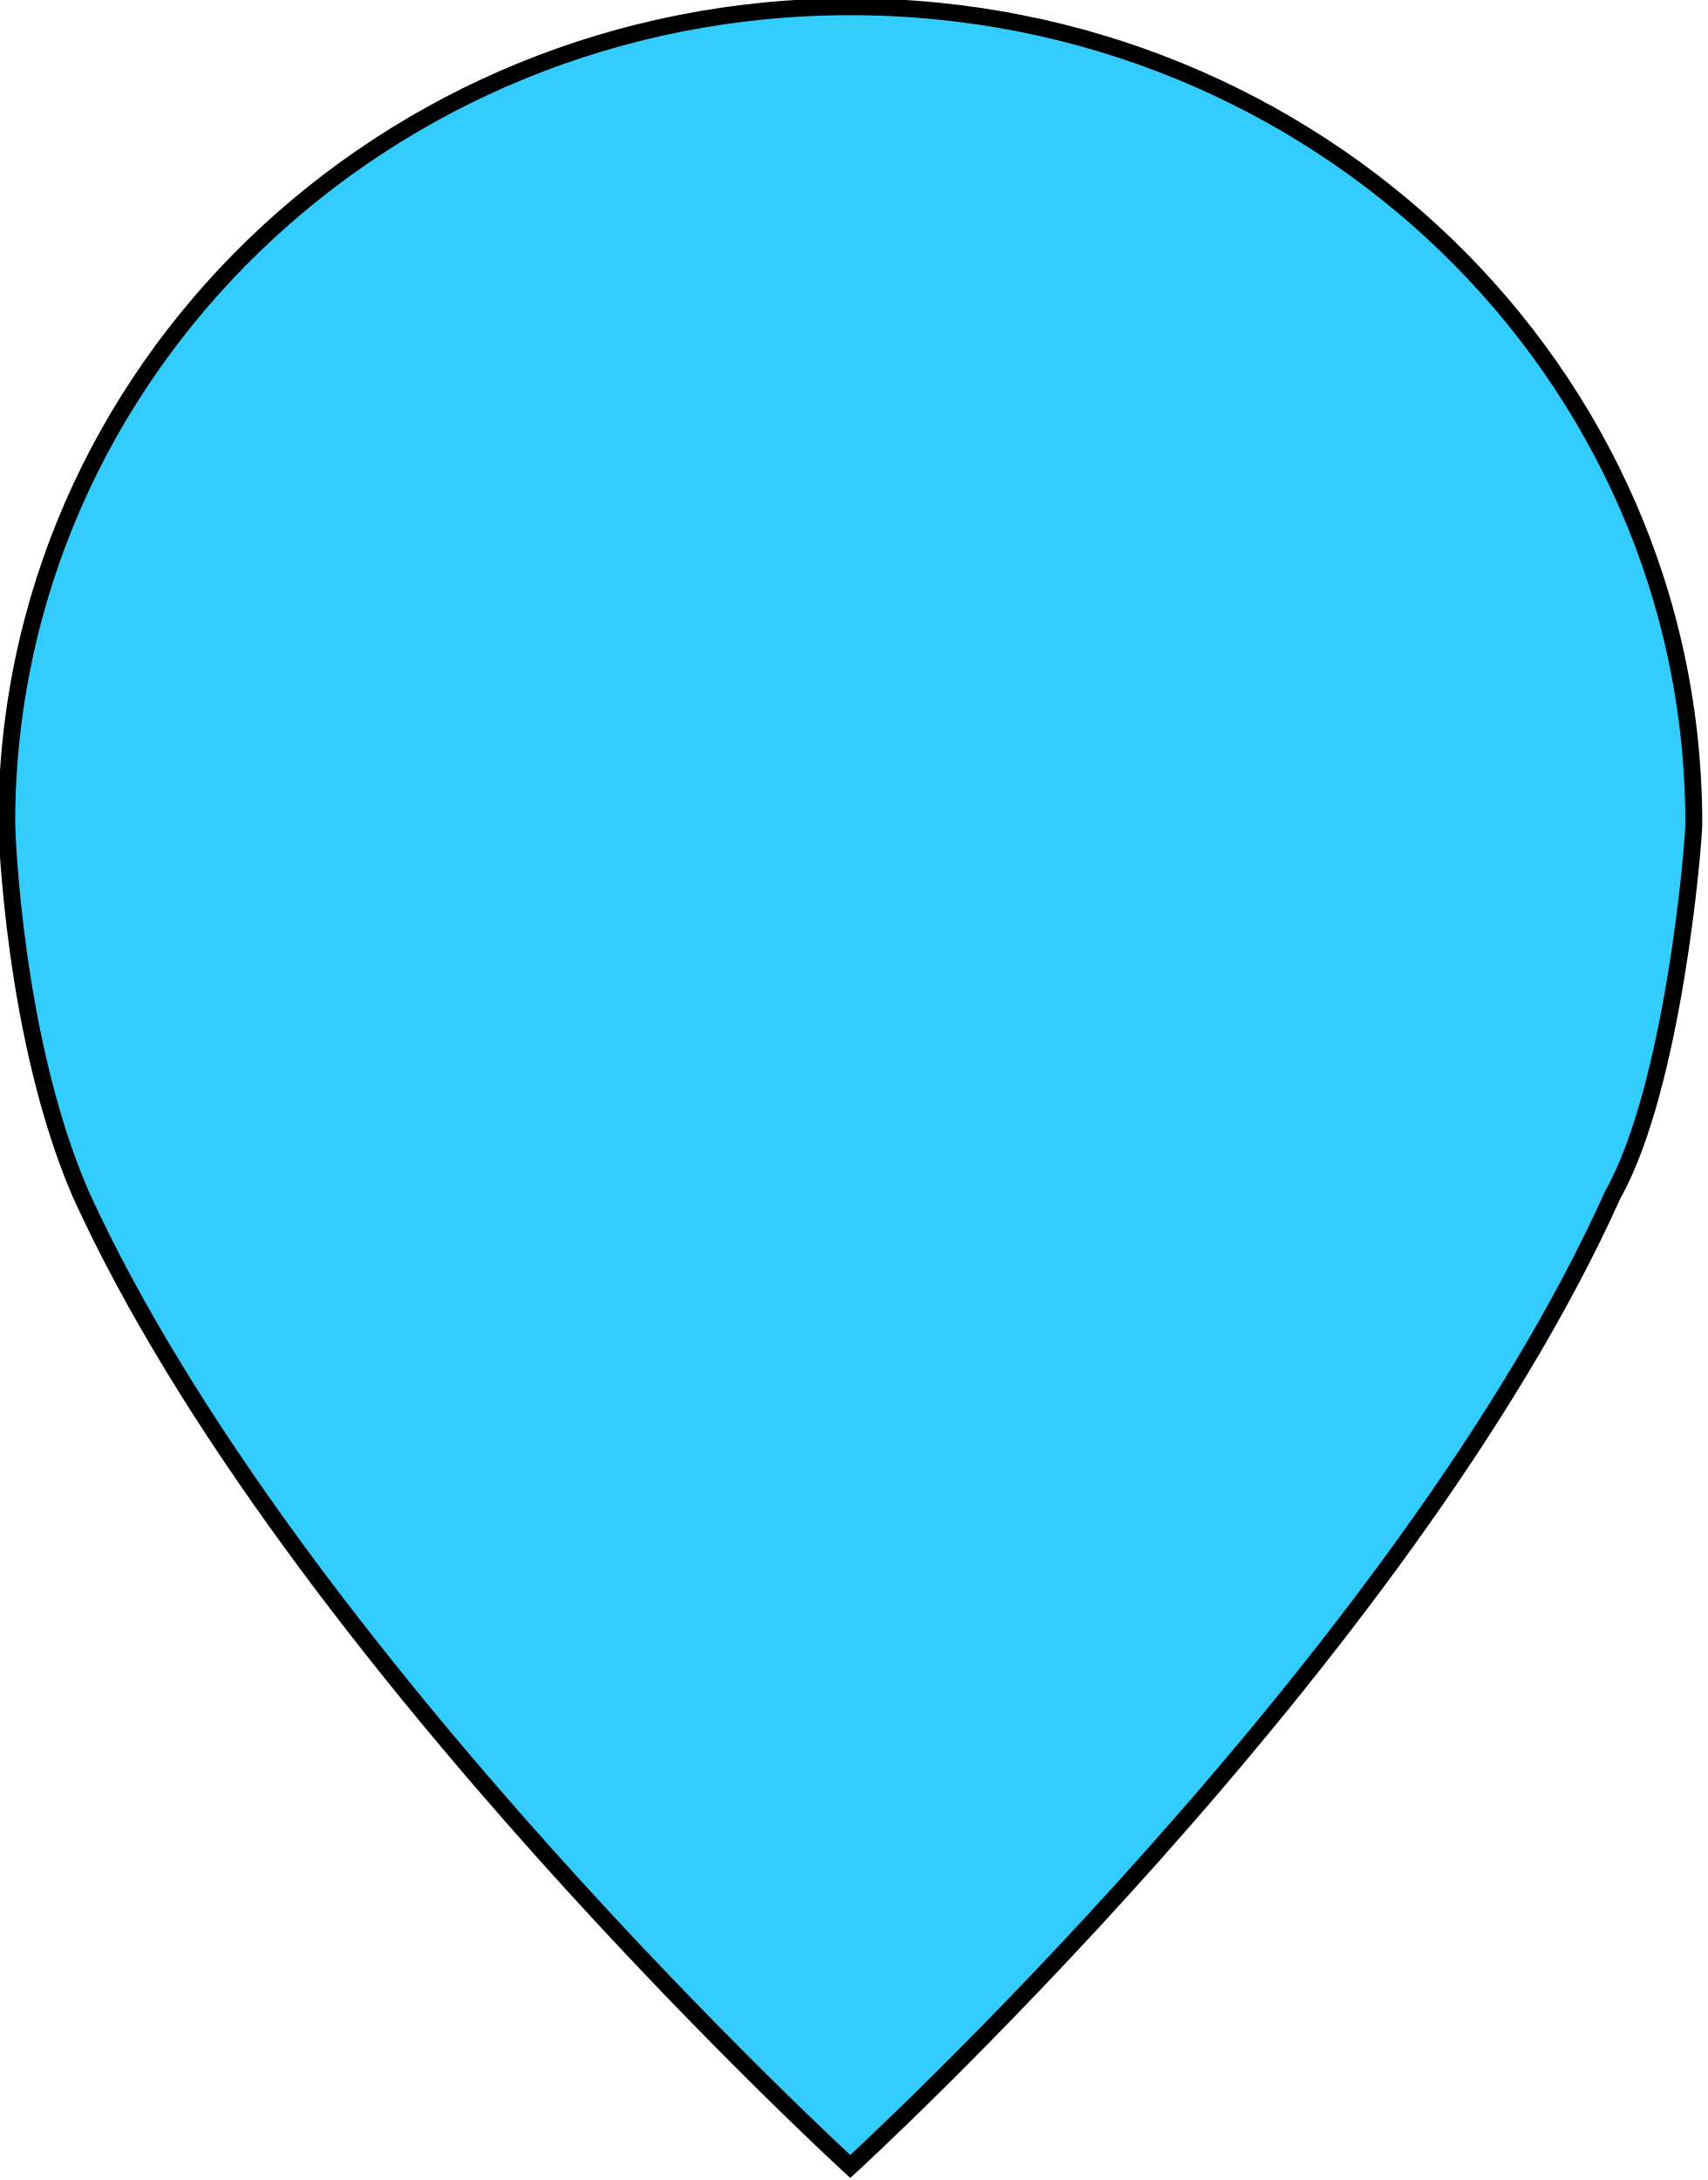
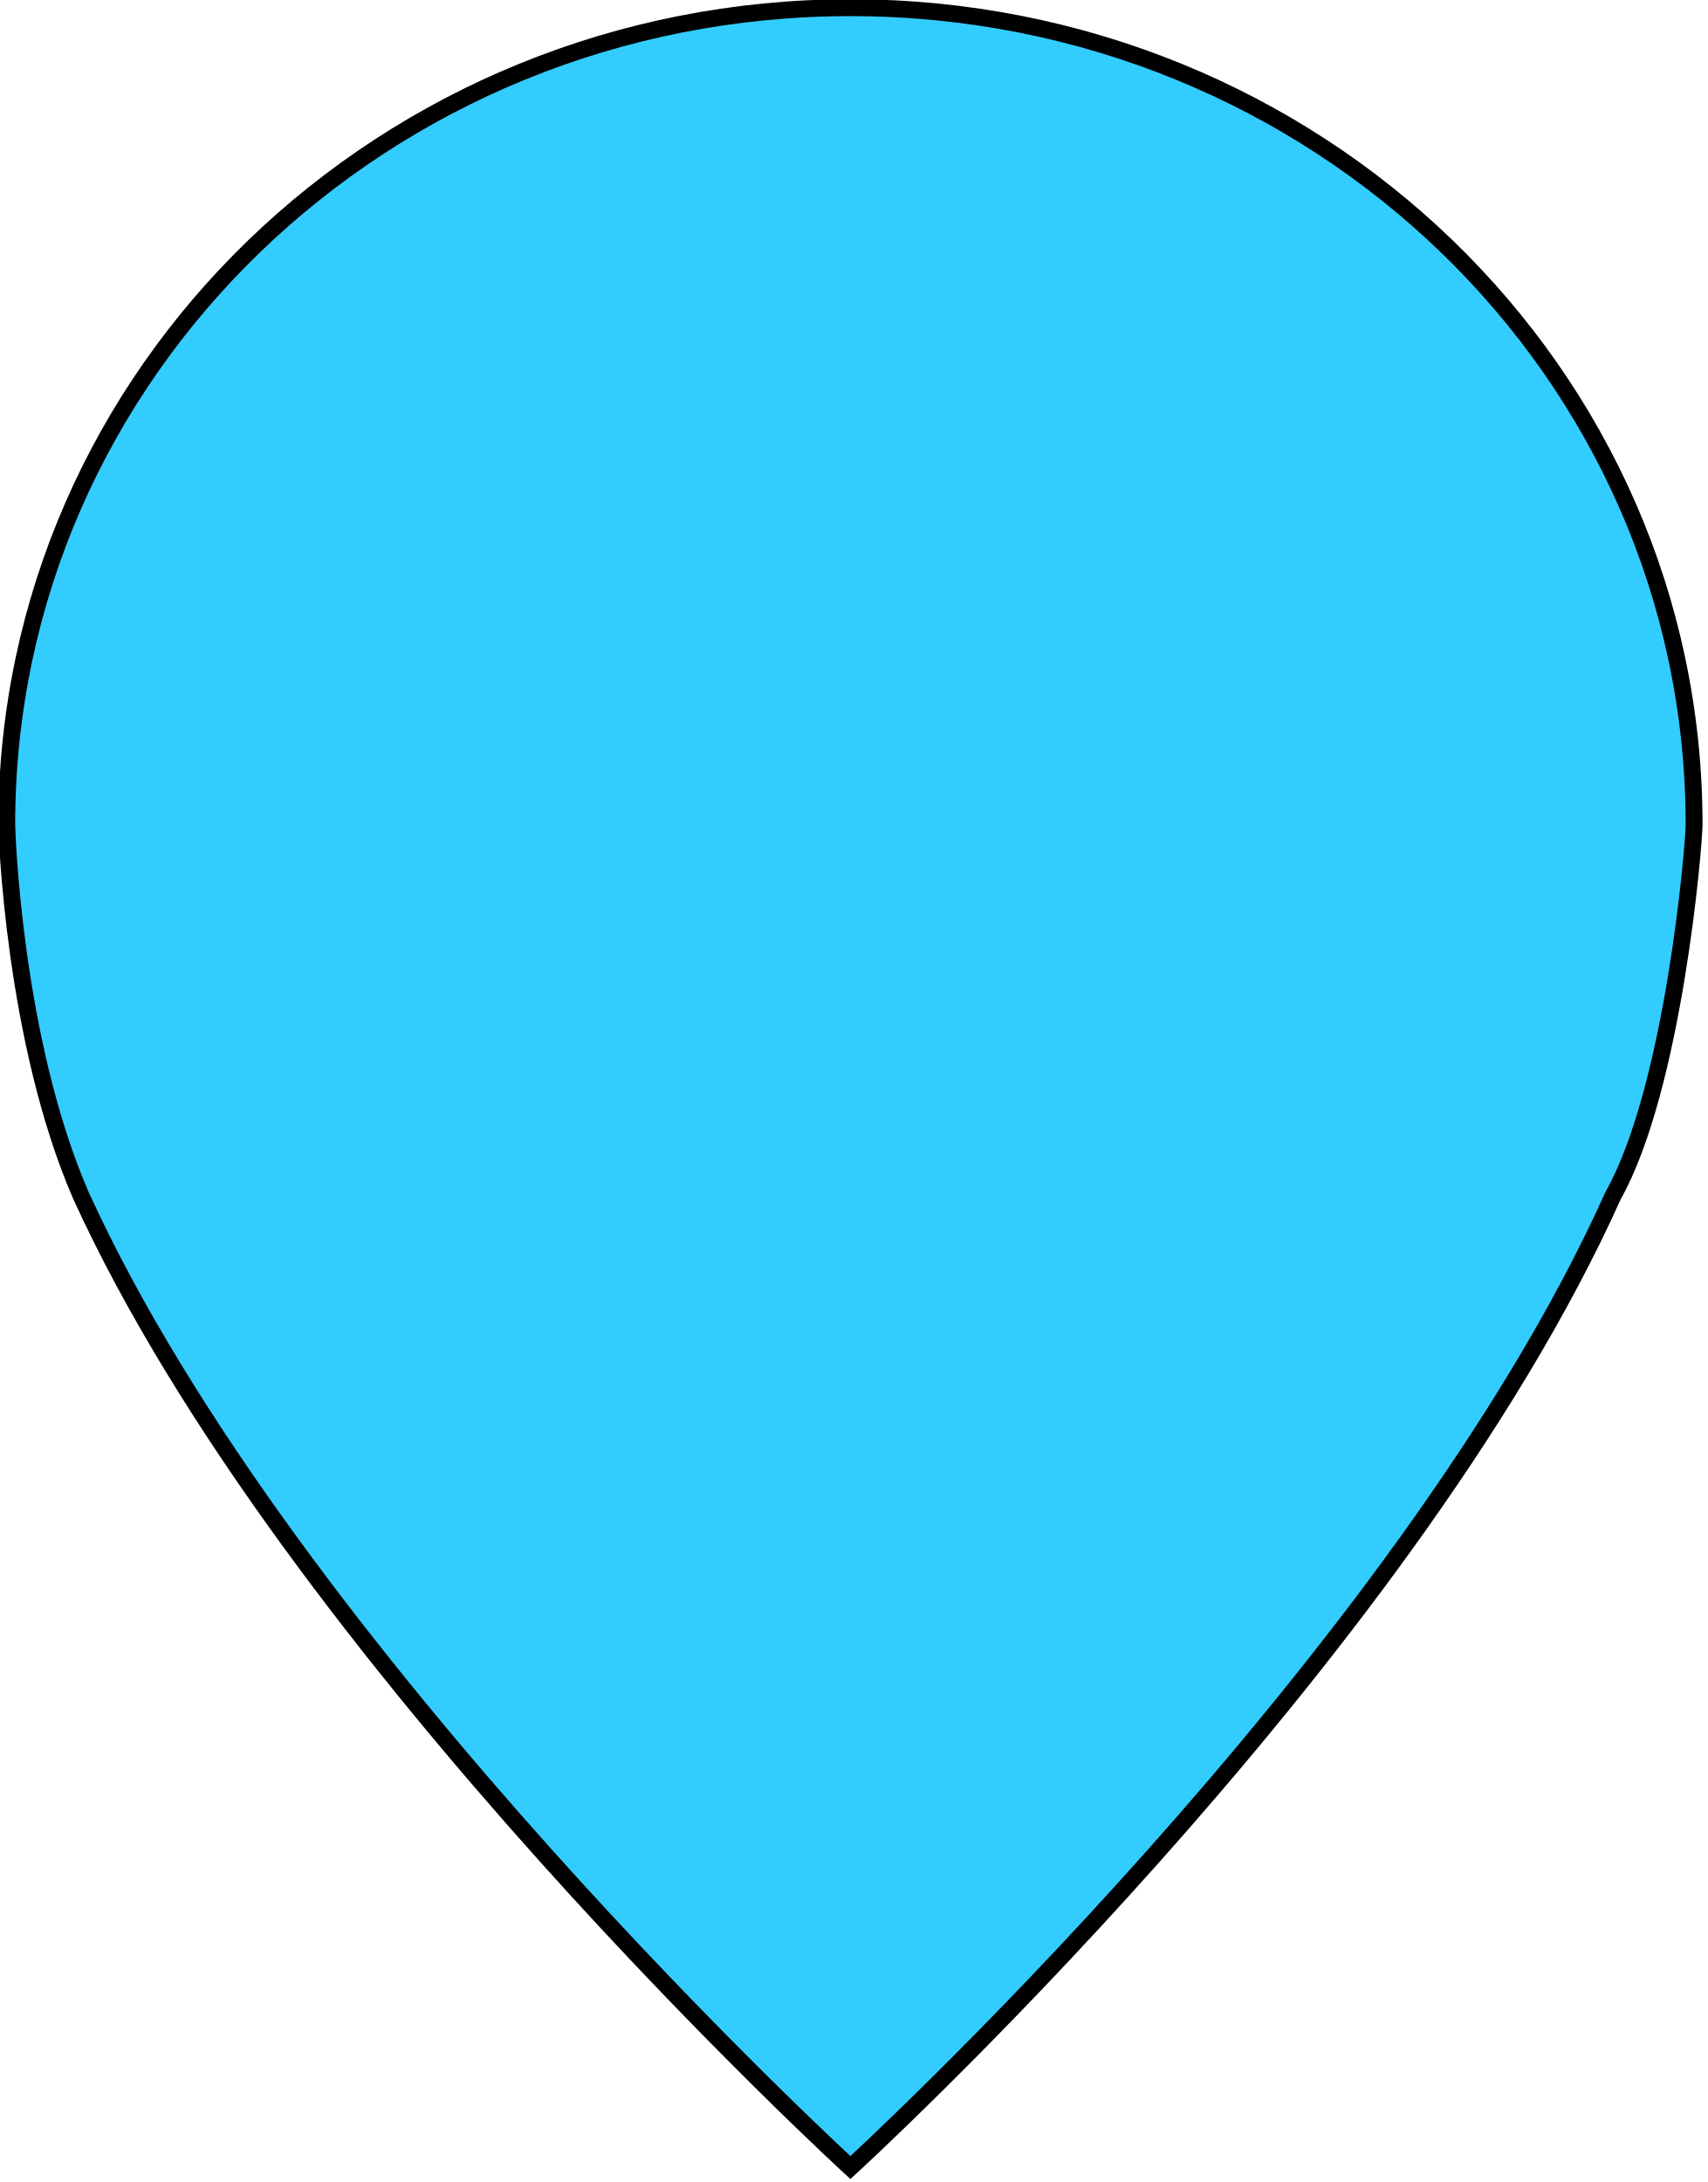
- <svg xmlns="http://www.w3.org/2000/svg" version="1.1" id="Layer_1" x="0px" y="0px" viewBox="-133.1 129.6 25.3 32.3" style="enable-background:new -133.1 129.6 25.3 32.3;" xml:space="preserve">
+ <svg xmlns="http://www.w3.org/2000/svg" version="1.1" id="Layer_1" x="0px" y="0px" height="46px" width="36px" viewBox="-133.1 129.6 25.3 32.3" style="enable-background:new -133.1 129.6 25.3 32.3;" xml:space="preserve">
  <style type="text/css">
	.st0{fill:#33CCFF;stroke:#000000;stroke-width:0.25;stroke-miterlimit:10;}
</style>
  <path class="st0" d="M-120.5,129.7c-6.9,0-12.5,5.4-12.5,12.1c0,0.1,0.1,3.2,1.1,5.5c3.1,6.8,11.4,14.4,11.4,14.4s8.2-7.5,11.3-14.4  c0.9-1.6,1.2-5.2,1.2-5.5C-108,135.1-113.6,129.7-120.5,129.7z" />
</svg>
